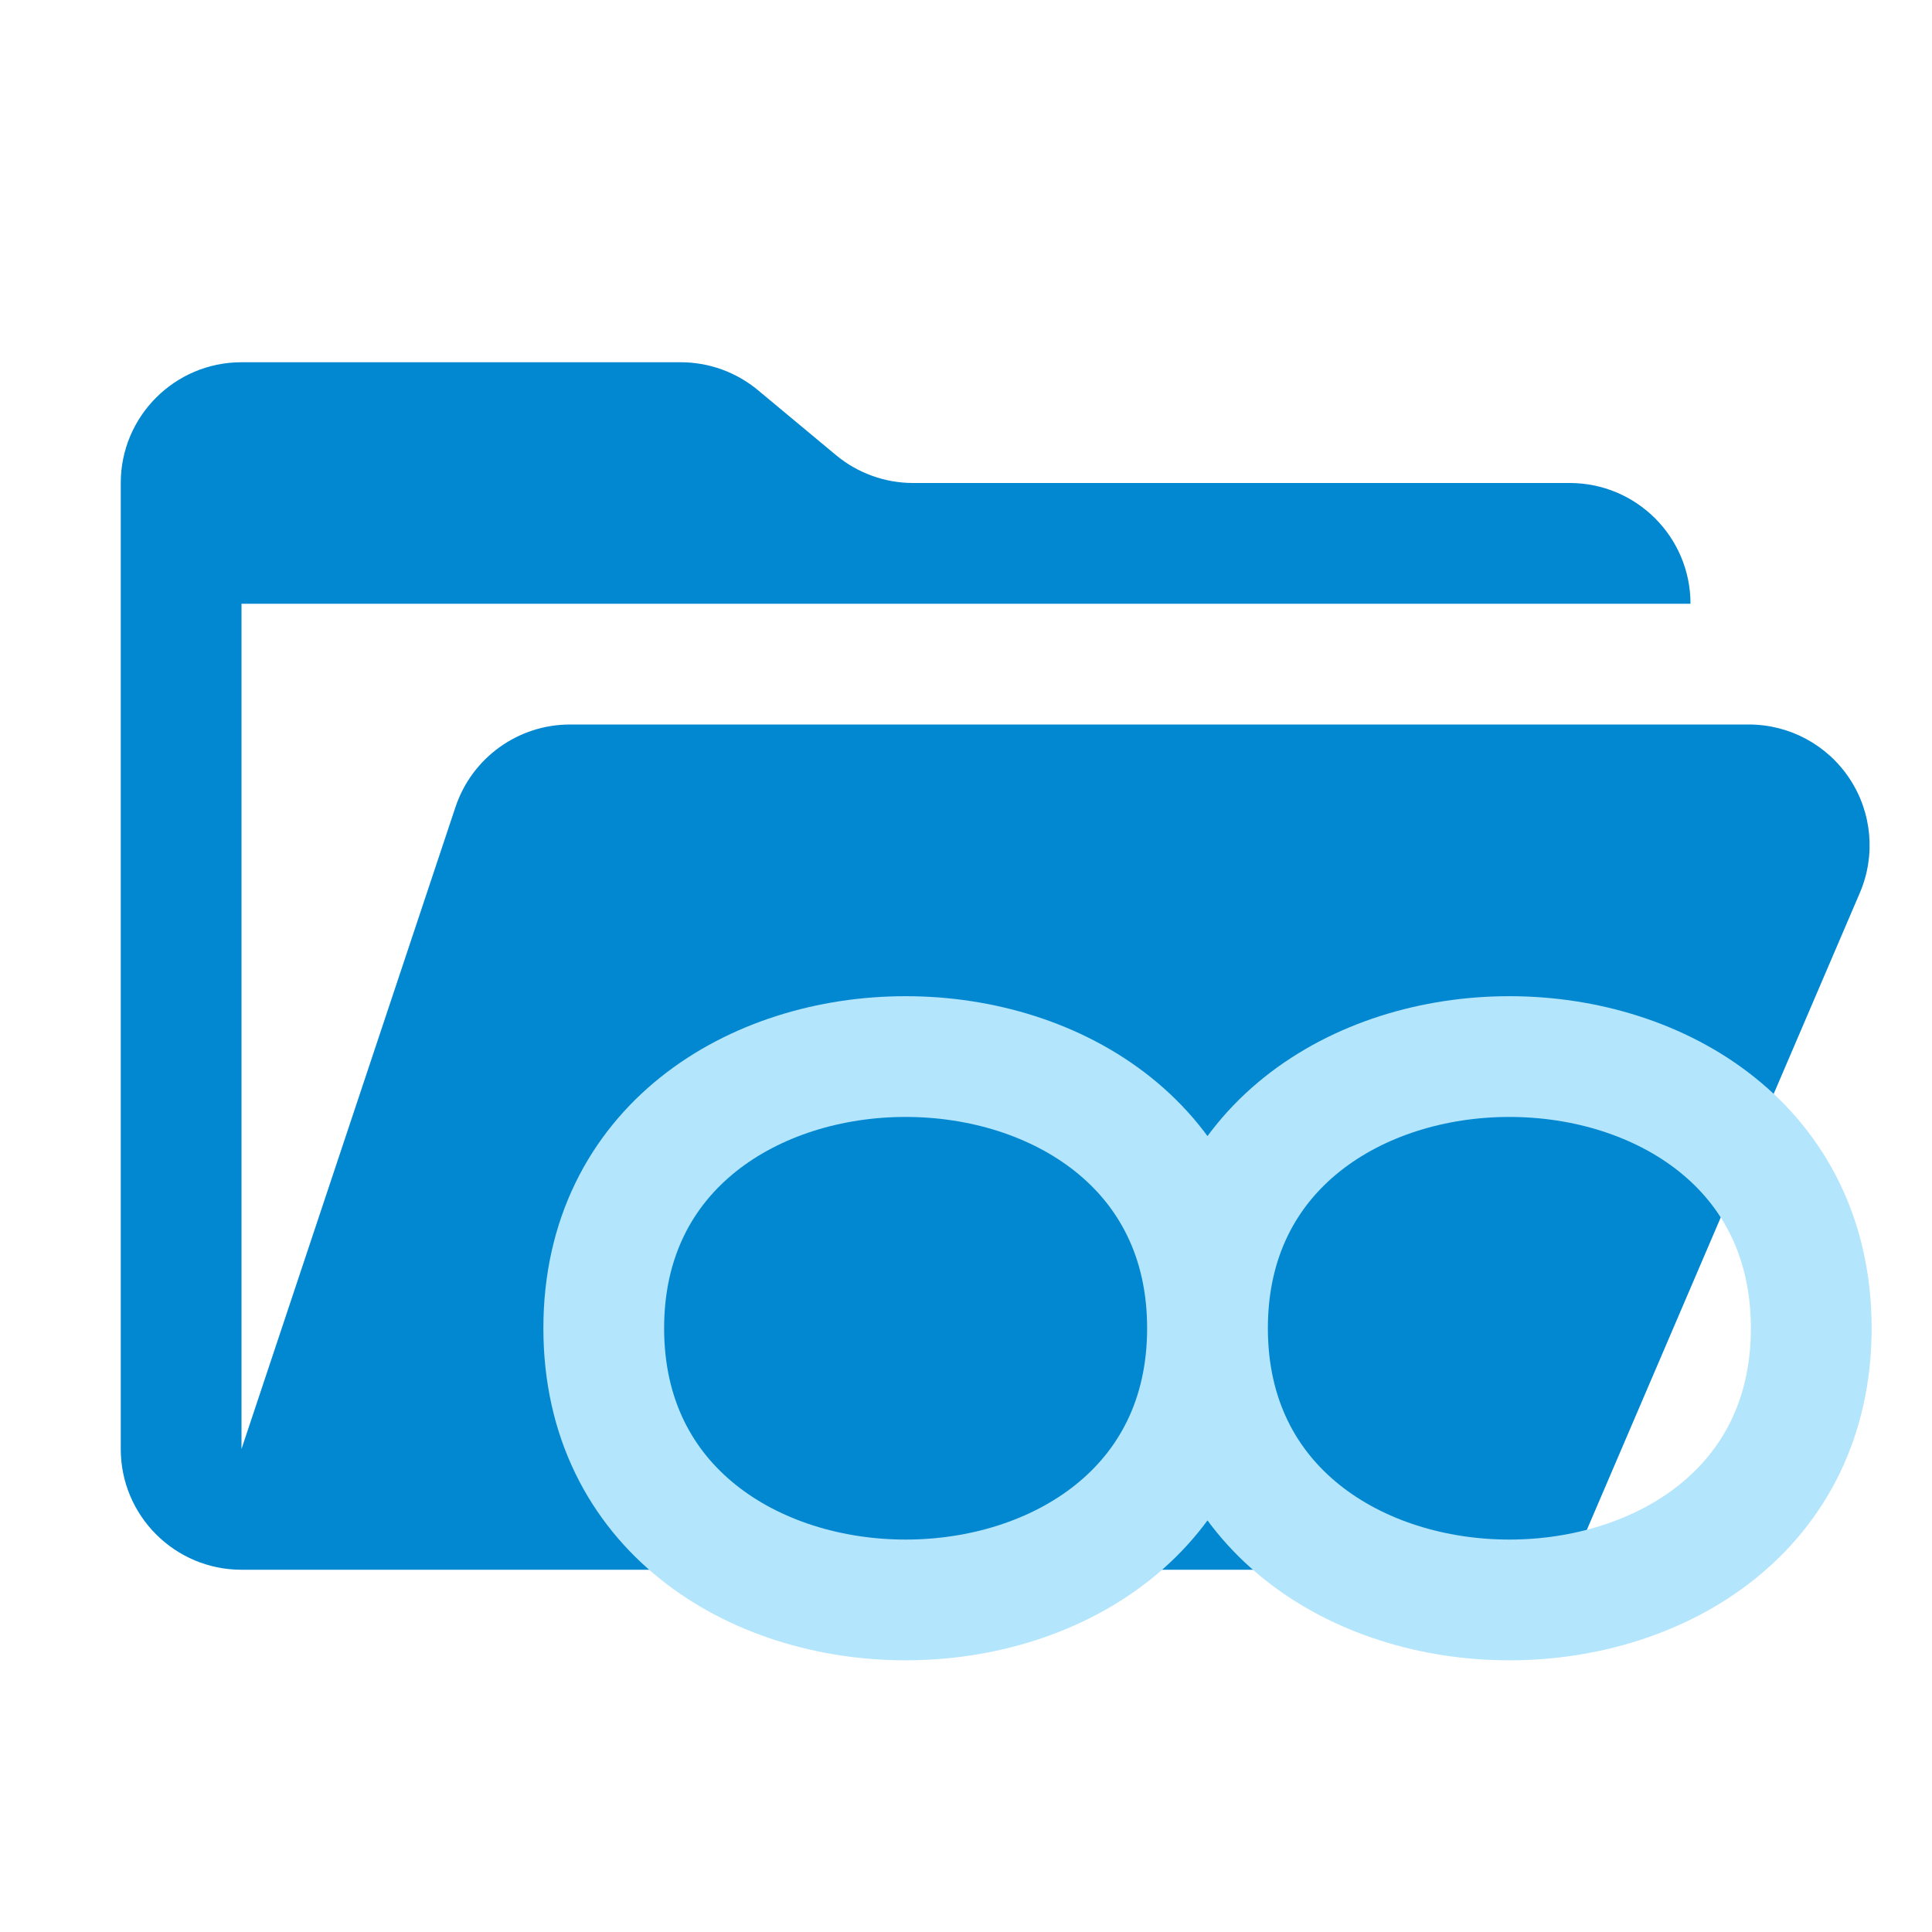
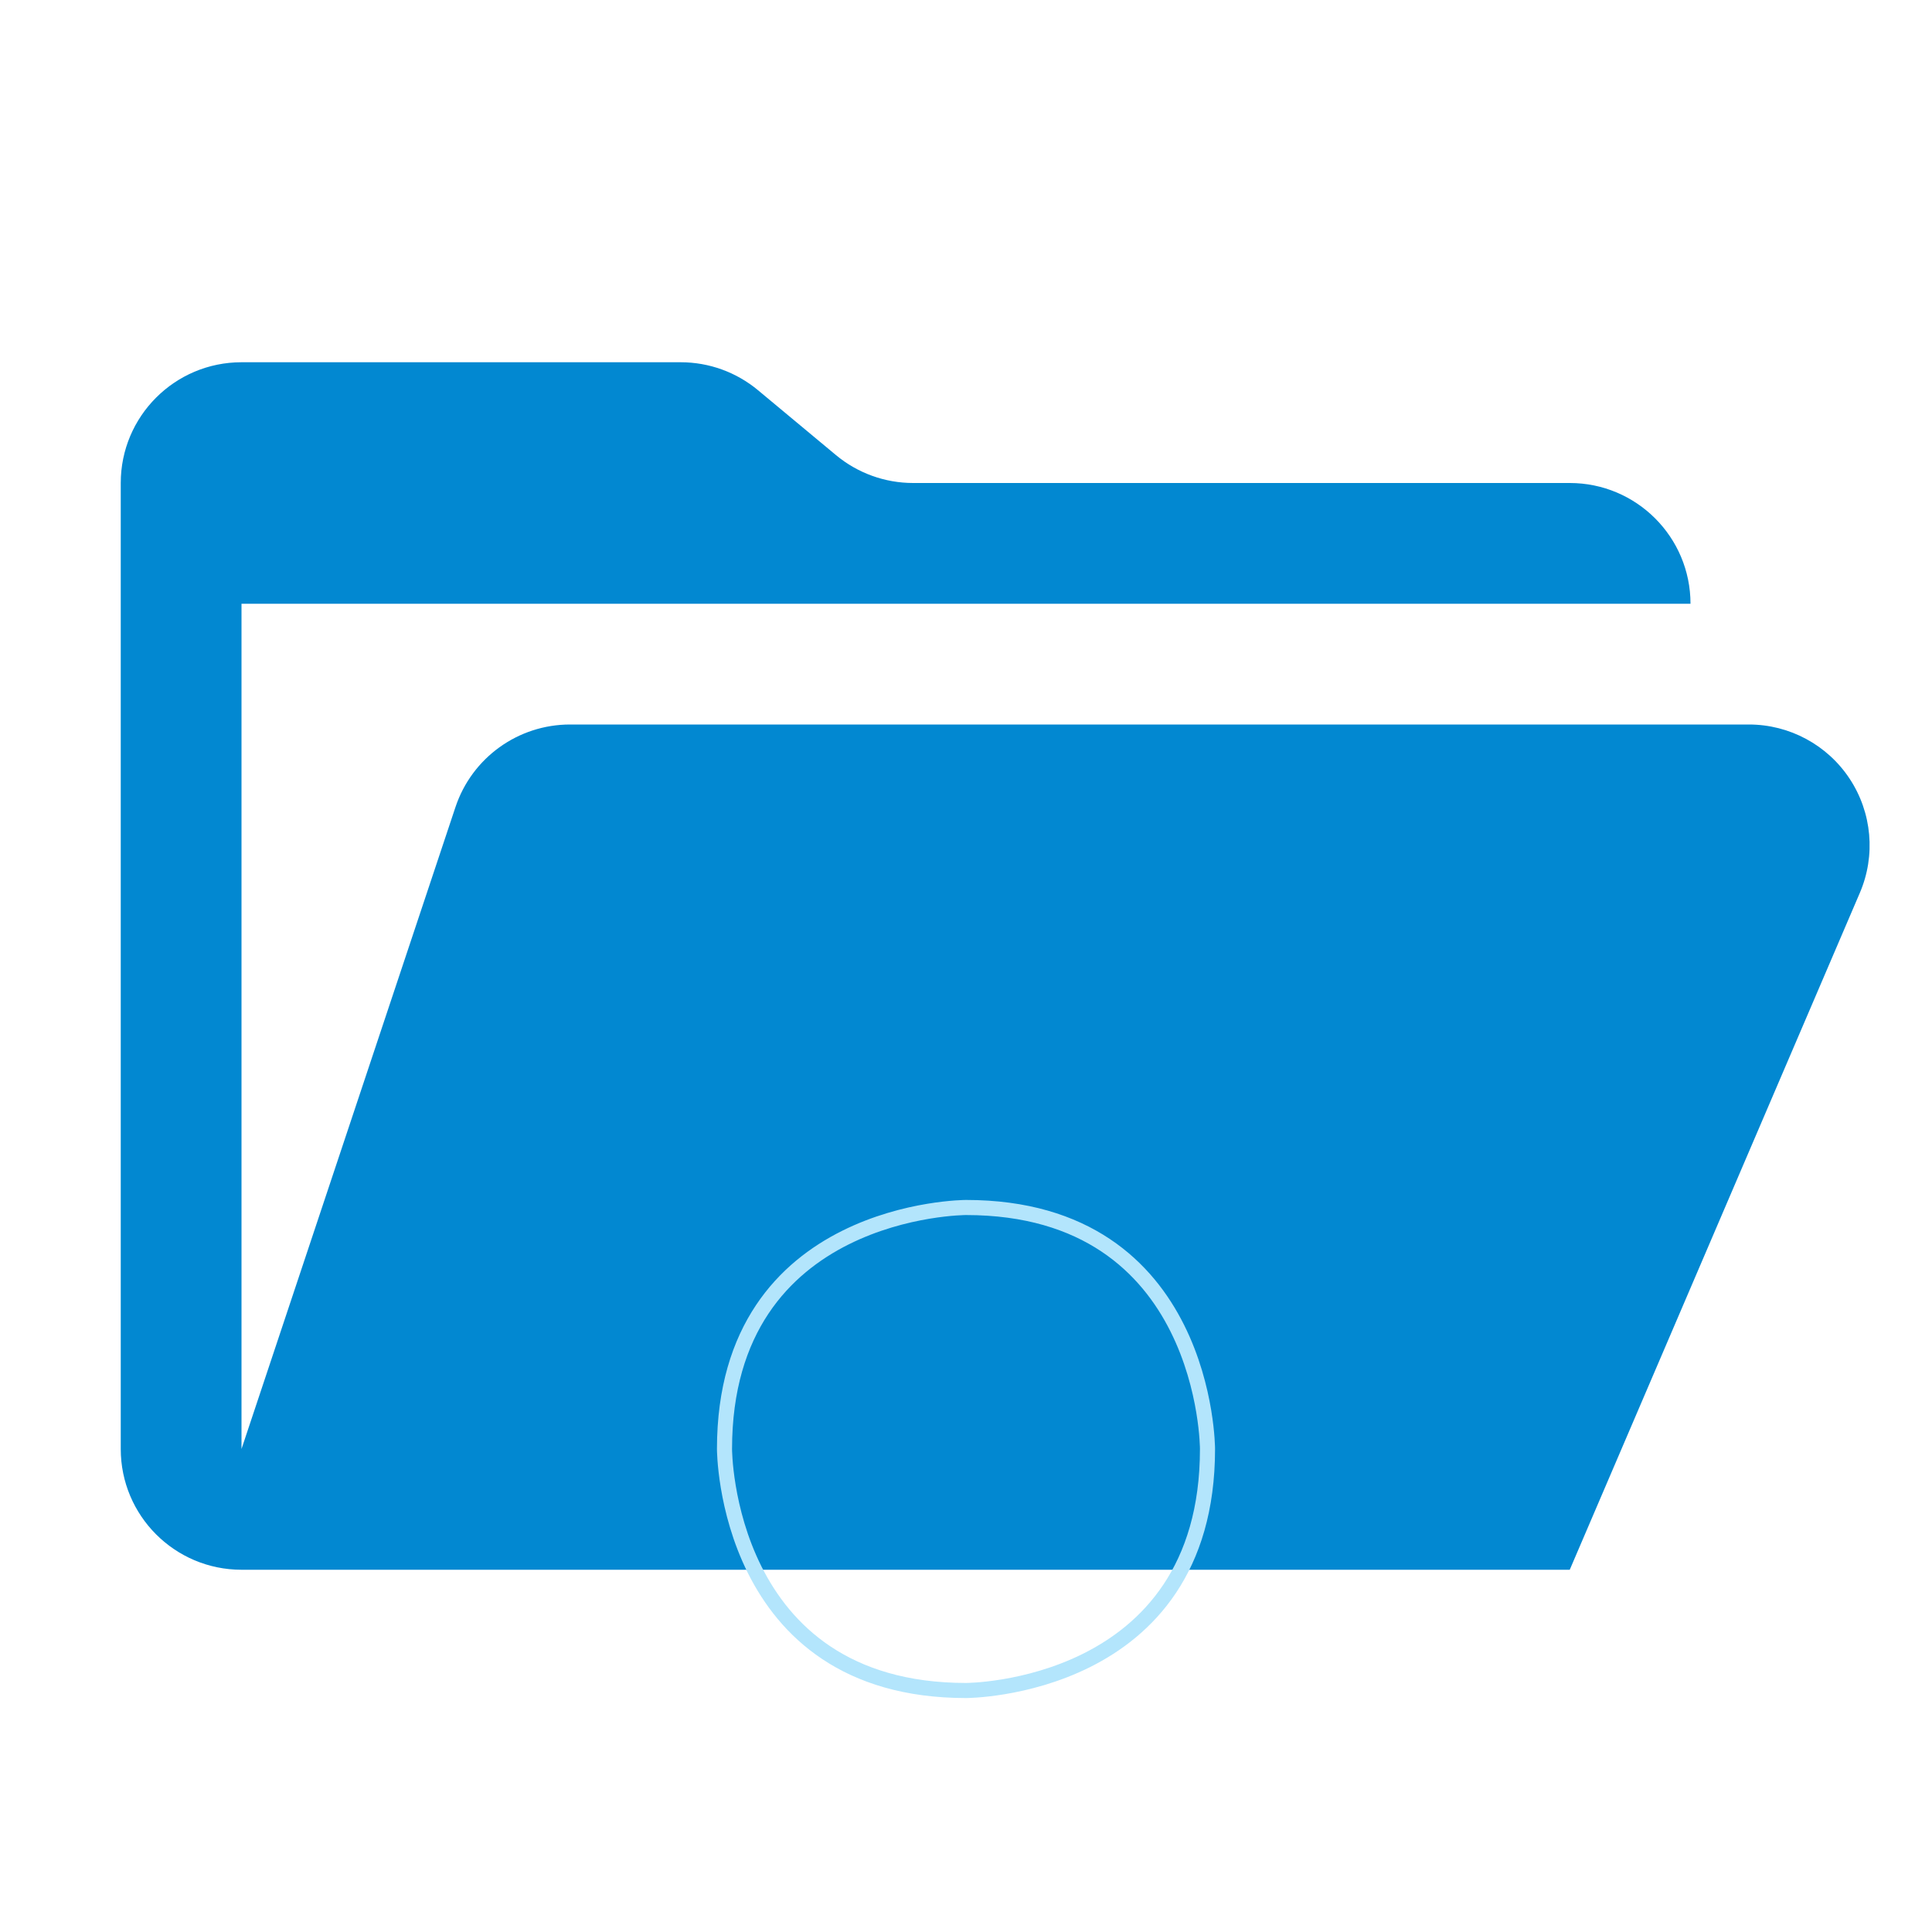
<svg xmlns="http://www.w3.org/2000/svg" viewBox="0 0 32 32">
  <path fill="#0288d1" d="M28.967 12H9.442a2 2 0 0 0-1.898 1.368L4 24V10h24a2 2 0 0 0-2-2H15.124a2 2 0 0 1-1.28-.464l-1.288-1.072A2 2 0 0 0 11.276 6H4a2 2 0 0 0-2 2v16a2 2 0 0 0 2 2h22l4.805-11.212A2 2 0 0 0 28.967 12" />
-   <path d=" M10 22 C10 16, 20 16, 20 22 C20 16, 30 16, 30 22 C30 28, 20 28, 20 22 C20 28, 10 28, 10 22 Z " fill="none" stroke="#b3e5fc" stroke-width="2" />
+   <path d=" M12 24 C12 20, 16 20, 16 20 C20 20, 20 24, 20 24 C20 28, 16 28, 16 28 C12 28, 12 24, 12 24 " fill="none" stroke="#b3e5fc" stroke-width="0.25" />
</svg>
